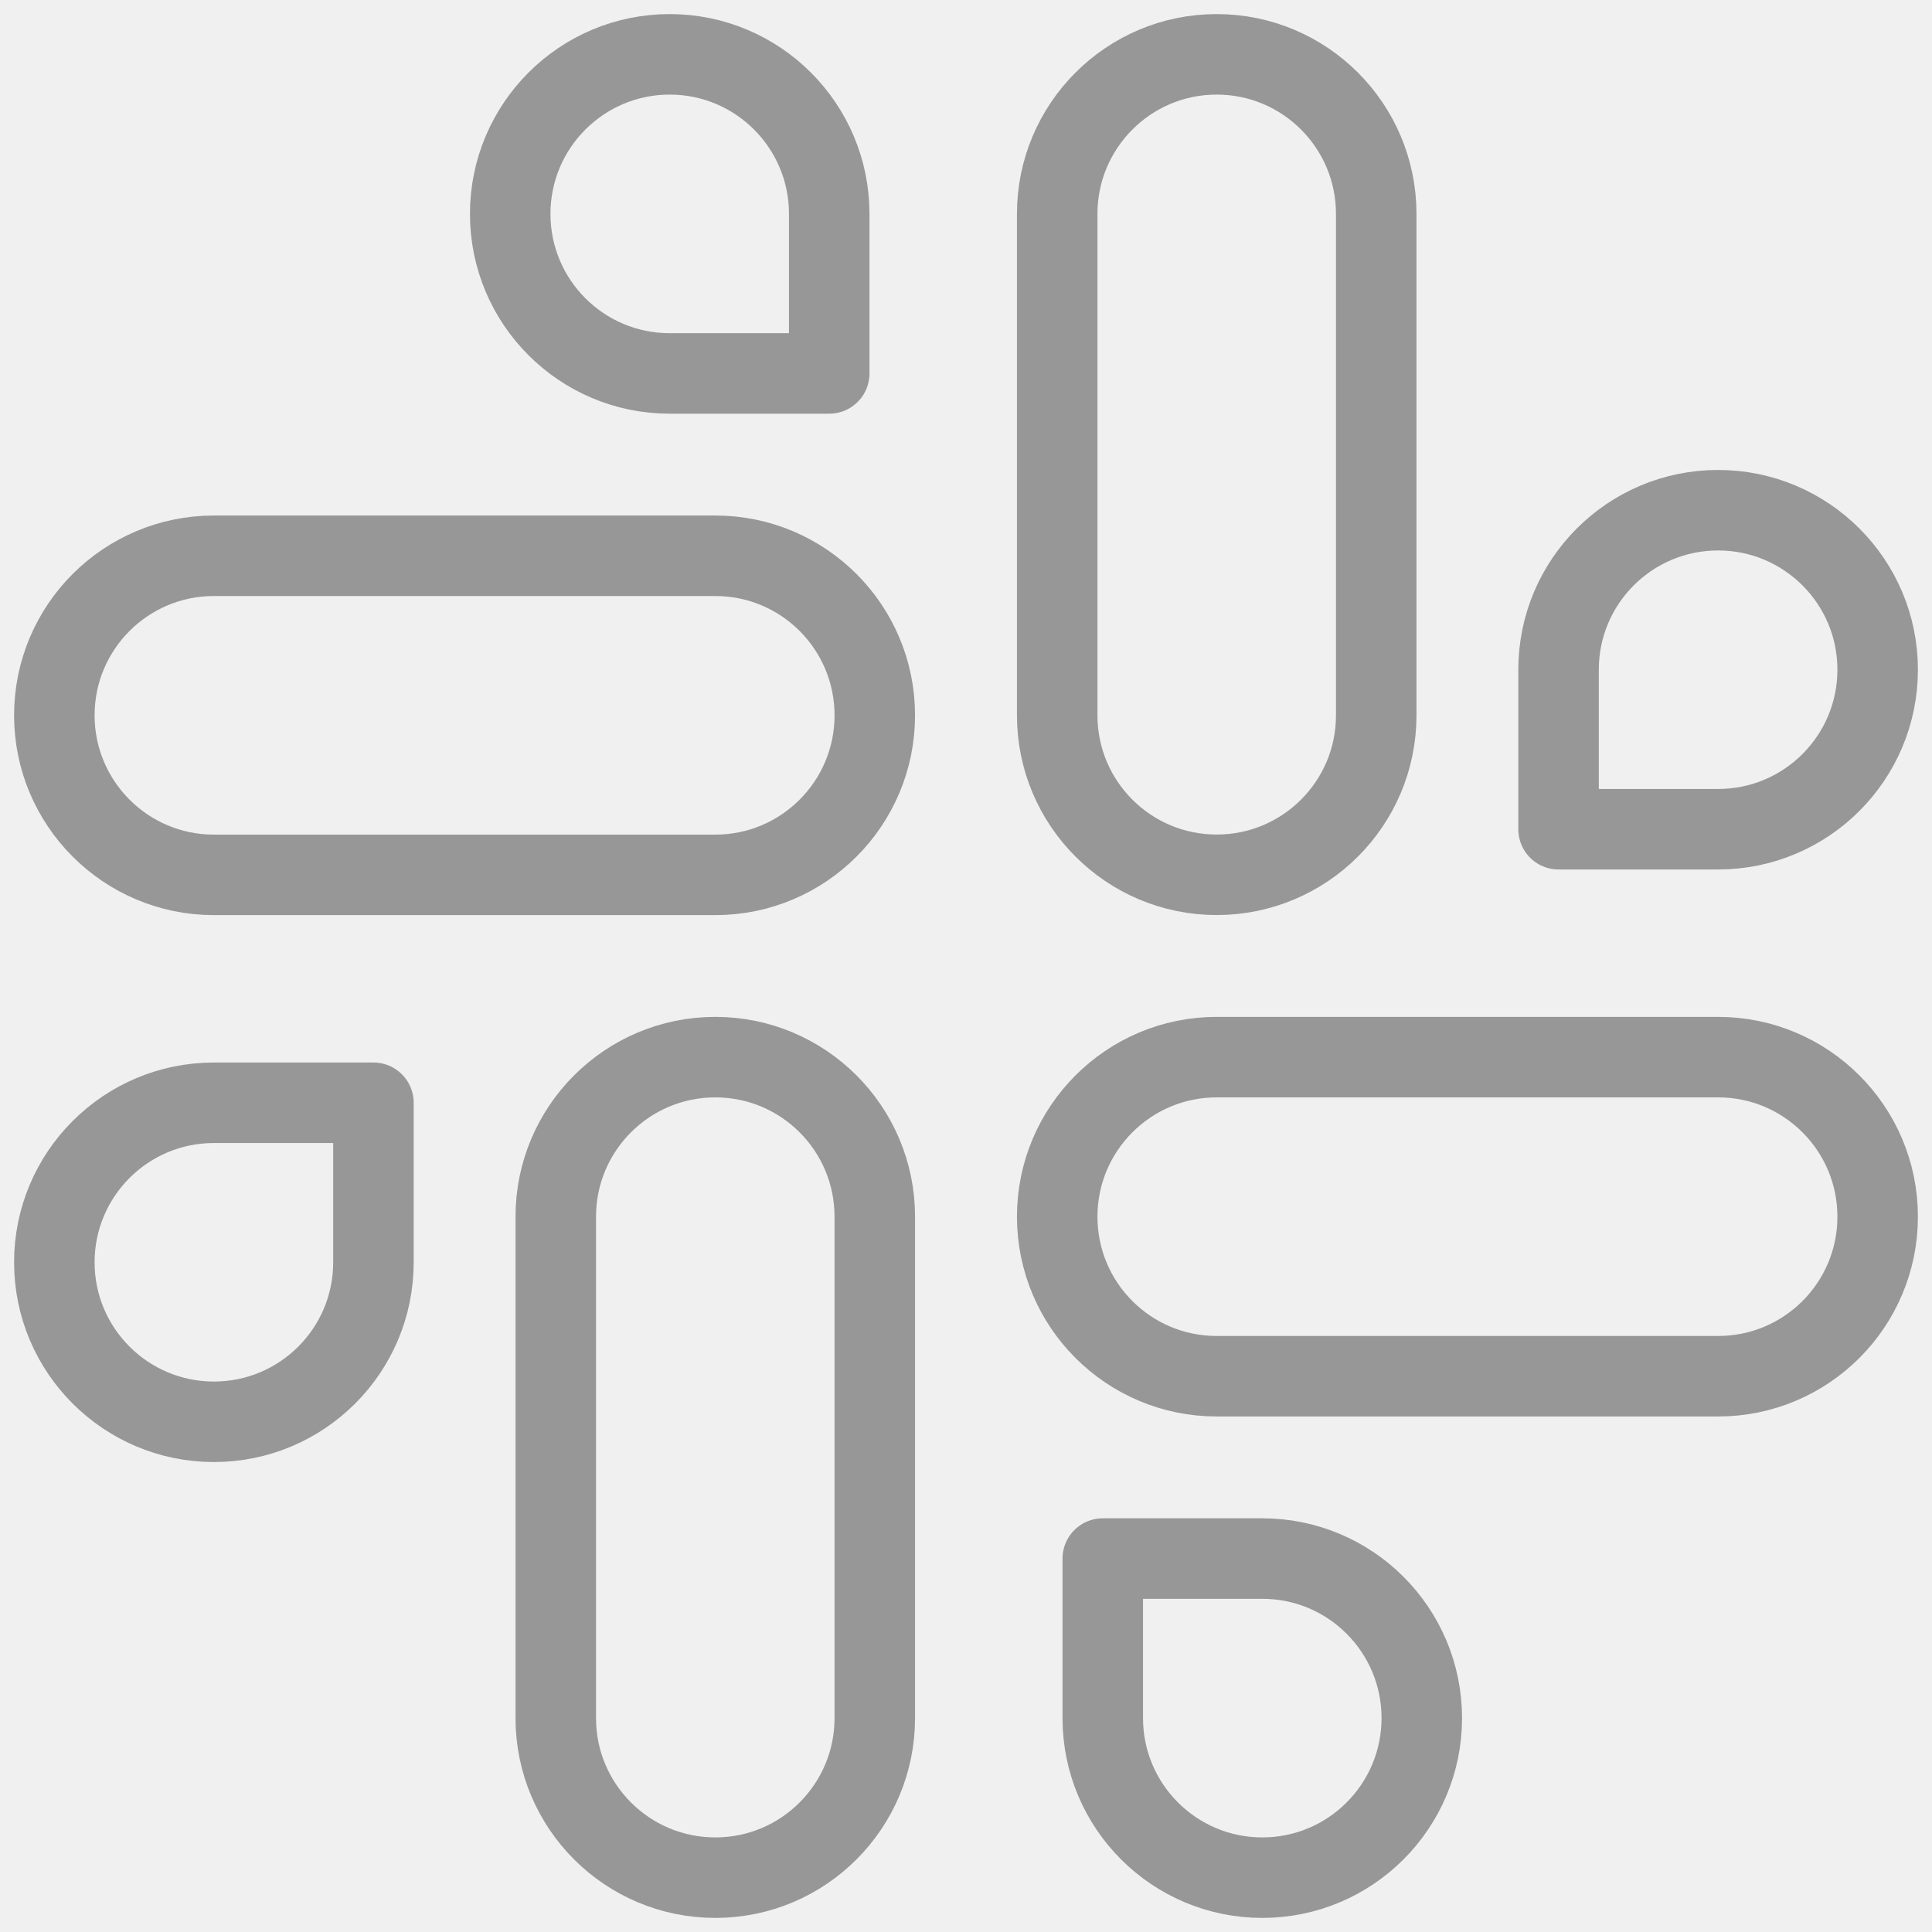
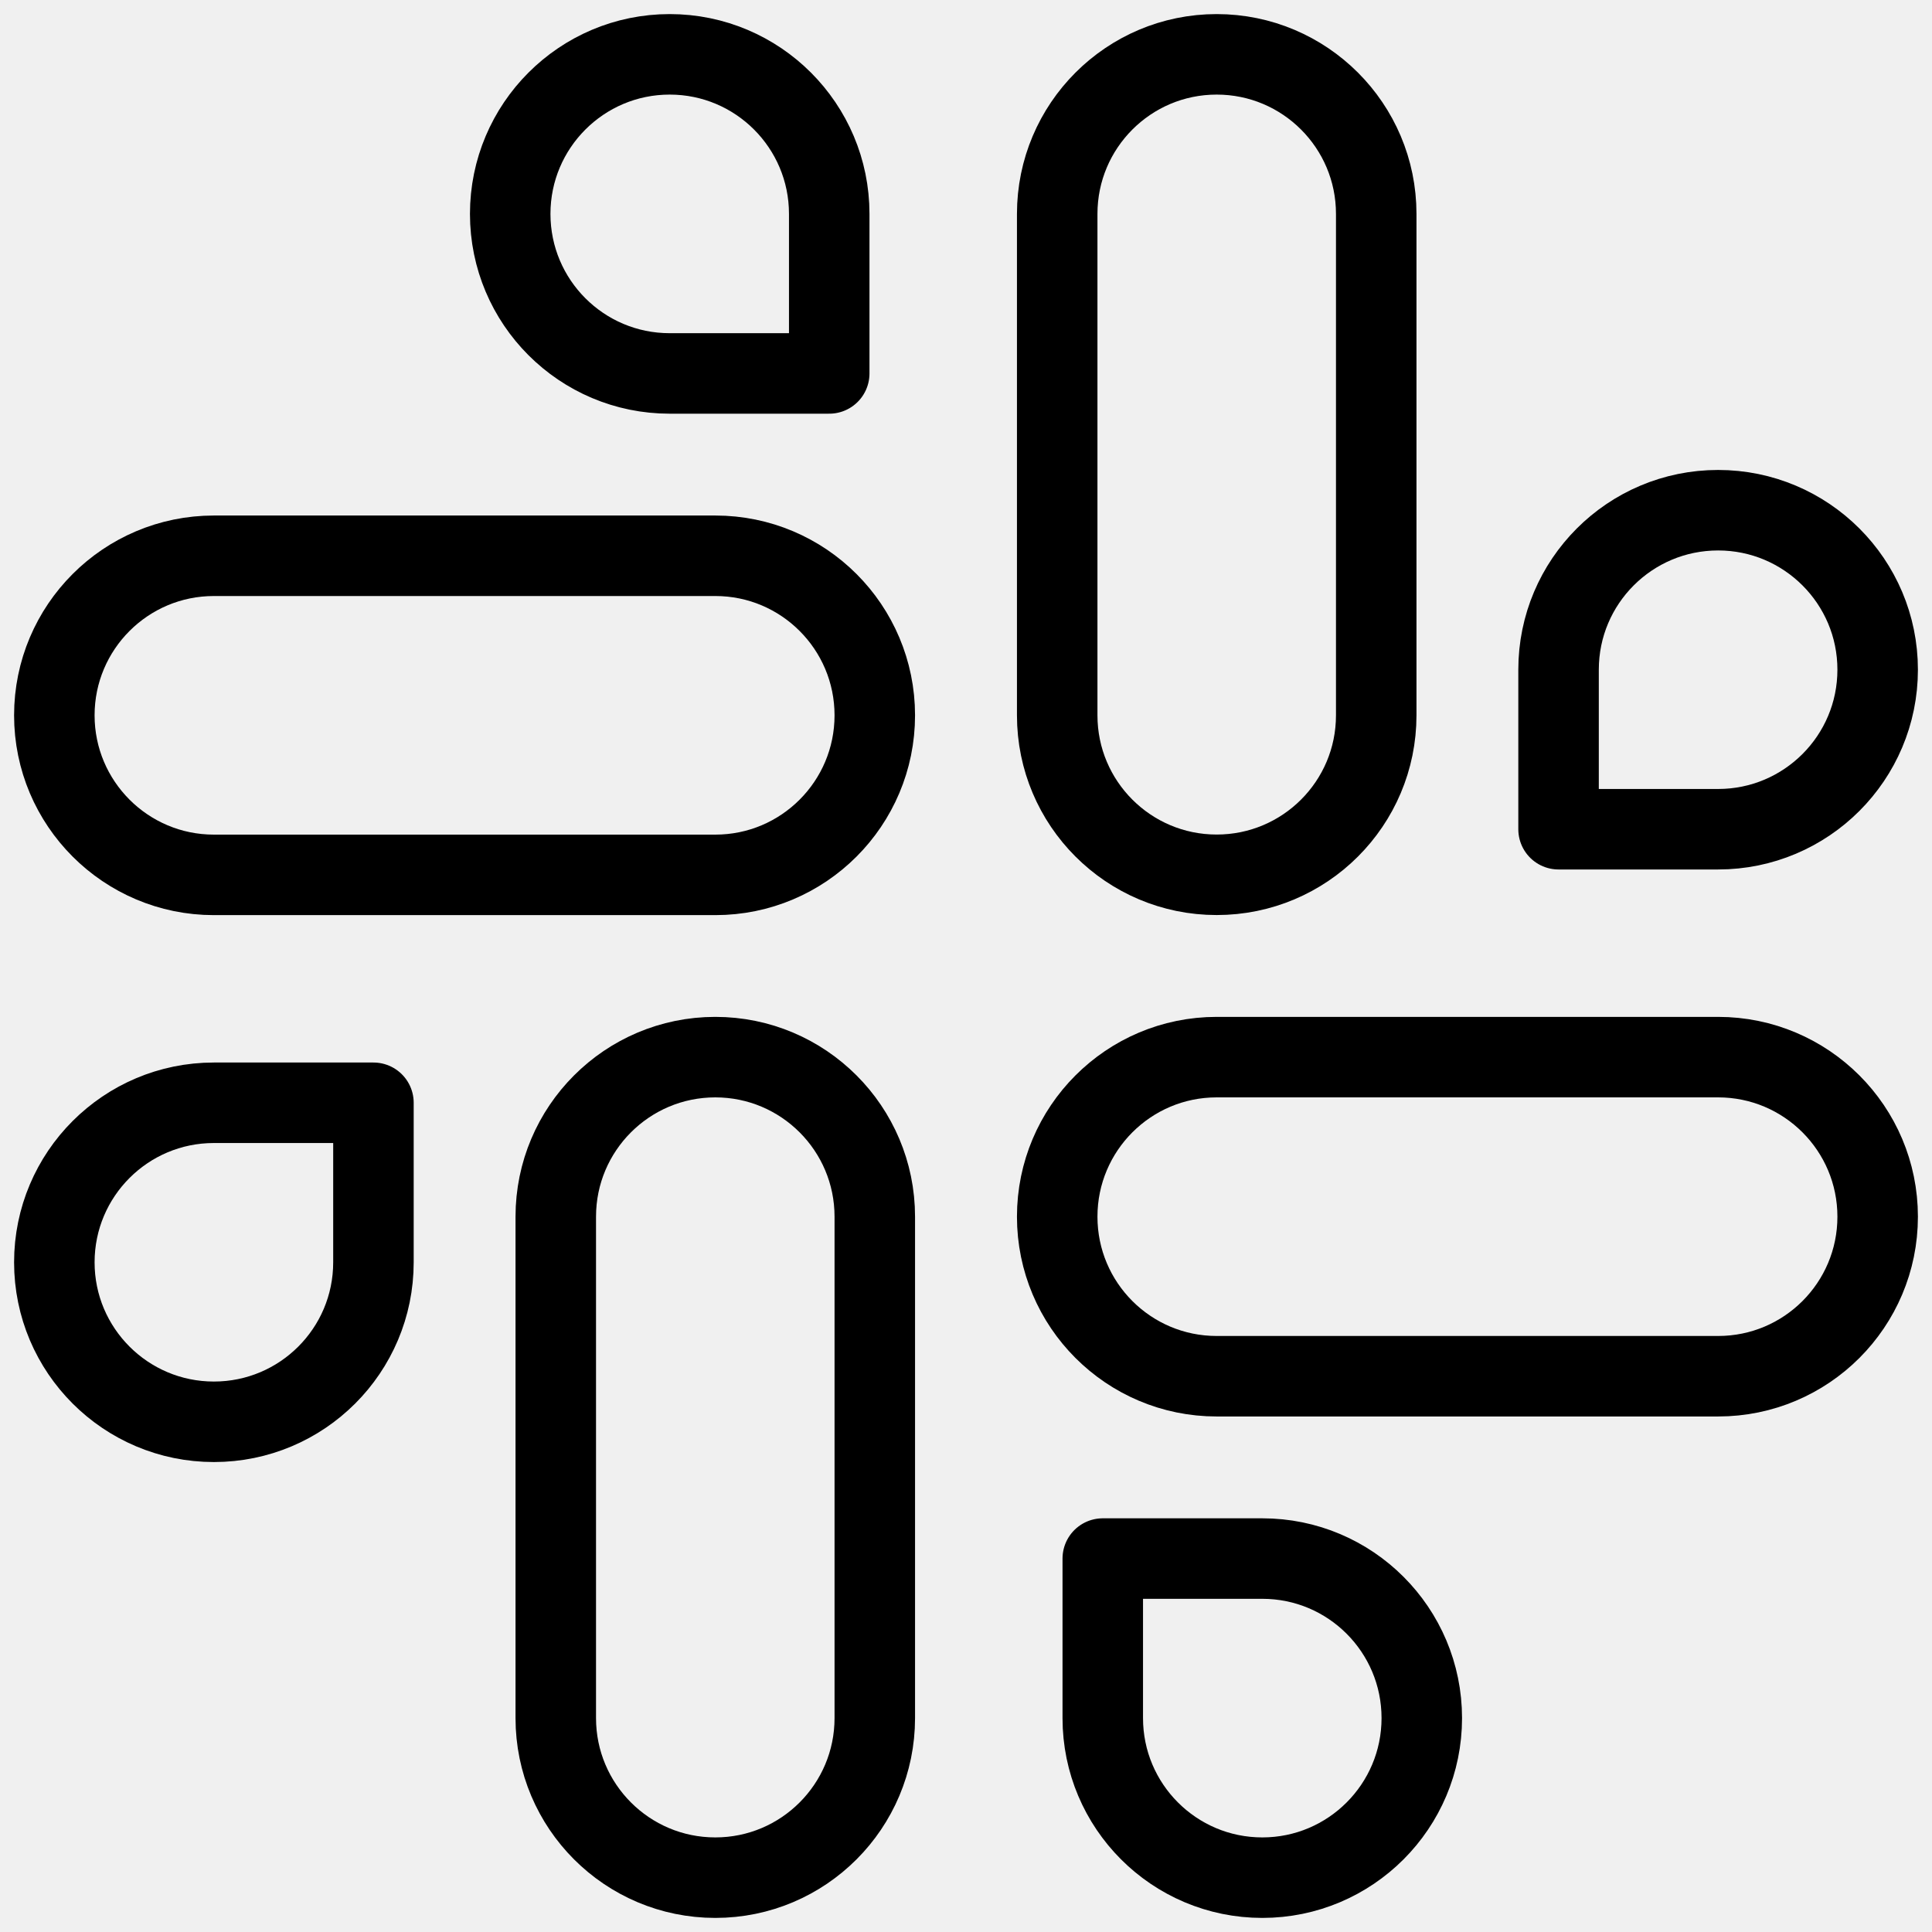
<svg xmlns="http://www.w3.org/2000/svg" width="24" height="24" viewBox="0 0 24 24" fill="none">
  <g clip-path="url(#clip0_85_1263)">
-     <path d="M13.133 8.886V2.657C13.133 1.563 14.02 0.675 15.114 0.675C16.209 0.675 17.096 1.563 17.096 2.657V8.886C17.096 9.98 16.209 10.867 15.114 10.867C14.02 10.867 13.133 9.98 13.133 8.886Z" stroke="#979797" stroke-linecap="round" stroke-linejoin="round" />
-     <path d="M6.904 21.343V15.114C6.904 14.02 7.791 13.132 8.886 13.132C9.98 13.132 10.867 14.02 10.867 15.114V21.343C10.867 22.437 9.98 23.325 8.886 23.325C7.791 23.325 6.904 22.437 6.904 21.343Z" stroke="#979797" stroke-linecap="round" stroke-linejoin="round" />
-     <path d="M15.114 13.132H21.343C22.438 13.132 23.325 14.02 23.325 15.114C23.325 16.209 22.438 17.096 21.343 17.096H15.114C14.02 17.096 13.133 16.209 13.133 15.114C13.133 14.02 14.02 13.132 15.114 13.132Z" stroke="#979797" stroke-linecap="round" stroke-linejoin="round" />
-     <path d="M2.657 6.904H8.886C9.98 6.904 10.867 7.791 10.867 8.886C10.867 9.98 9.98 10.868 8.886 10.868H2.657C1.563 10.868 0.675 9.98 0.675 8.886C0.675 7.791 1.563 6.904 2.657 6.904Z" stroke="#979797" stroke-linecap="round" stroke-linejoin="round" />
-     <path d="M6.338 2.657C6.338 3.752 7.225 4.639 8.319 4.639H10.301V2.657C10.301 1.563 9.414 0.675 8.319 0.675C7.225 0.675 6.338 1.563 6.338 2.657Z" stroke="#979797" stroke-linejoin="round" />
-     <path d="M17.662 21.343C17.662 20.248 16.775 19.361 15.681 19.361H13.699V21.343C13.699 22.437 14.586 23.325 15.681 23.325C16.775 23.325 17.662 22.437 17.662 21.343Z" stroke="#979797" stroke-linejoin="round" />
-     <path d="M21.343 6.338C20.248 6.338 19.361 7.225 19.361 8.319V10.301H21.343C22.437 10.301 23.325 9.414 23.325 8.319C23.325 7.225 22.437 6.338 21.343 6.338Z" stroke="#979797" stroke-linejoin="round" />
-     <path d="M2.657 17.662C3.752 17.662 4.639 16.775 4.639 15.681V13.699H2.657C1.563 13.699 0.675 14.586 0.675 15.681C0.675 16.775 1.563 17.662 2.657 17.662Z" stroke="#979797" stroke-linejoin="round" />
+     <path d="M13.133 8.886V2.657C13.133 1.563 14.02 0.675 15.114 0.675C16.209 0.675 17.096 1.563 17.096 2.657V8.886C17.096 9.98 16.209 10.867 15.114 10.867C14.02 10.867 13.133 9.98 13.133 8.886Z" stroke="currentColor" stroke-linecap="round" stroke-linejoin="round" />
+     <path d="M6.904 21.343V15.114C6.904 14.02 7.791 13.132 8.886 13.132C9.98 13.132 10.867 14.02 10.867 15.114V21.343C10.867 22.437 9.98 23.325 8.886 23.325C7.791 23.325 6.904 22.437 6.904 21.343Z" stroke="currentColor" stroke-linecap="round" stroke-linejoin="round" />
+     <path d="M15.114 13.132H21.343C22.438 13.132 23.325 14.02 23.325 15.114C23.325 16.209 22.438 17.096 21.343 17.096H15.114C14.02 17.096 13.133 16.209 13.133 15.114C13.133 14.02 14.02 13.132 15.114 13.132Z" stroke="currentColor" stroke-linecap="round" stroke-linejoin="round" />
+     <path d="M2.657 6.904H8.886C9.98 6.904 10.867 7.791 10.867 8.886C10.867 9.98 9.98 10.868 8.886 10.868H2.657C1.563 10.868 0.675 9.98 0.675 8.886C0.675 7.791 1.563 6.904 2.657 6.904Z" stroke="currentColor" stroke-linecap="round" stroke-linejoin="round" />
+     <path d="M6.338 2.657C6.338 3.752 7.225 4.639 8.319 4.639H10.301V2.657C10.301 1.563 9.414 0.675 8.319 0.675C7.225 0.675 6.338 1.563 6.338 2.657Z" stroke="currentColor" stroke-linejoin="round" />
+     <path d="M17.662 21.343C17.662 20.248 16.775 19.361 15.681 19.361H13.699V21.343C13.699 22.437 14.586 23.325 15.681 23.325C16.775 23.325 17.662 22.437 17.662 21.343Z" stroke="currentColor" stroke-linejoin="round" />
+     <path d="M21.343 6.338C20.248 6.338 19.361 7.225 19.361 8.319V10.301H21.343C22.437 10.301 23.325 9.414 23.325 8.319C23.325 7.225 22.437 6.338 21.343 6.338Z" stroke="currentColor" stroke-linejoin="round" />
+     <path d="M2.657 17.662C3.752 17.662 4.639 16.775 4.639 15.681V13.699H2.657C1.563 13.699 0.675 14.586 0.675 15.681C0.675 16.775 1.563 17.662 2.657 17.662Z" stroke="currentColor" stroke-linejoin="round" />
  </g>
  <defs>
    <clipPath id="clip0_85_1263">
      <rect width="24" height="24" fill="white" />
    </clipPath>
  </defs>
</svg>
